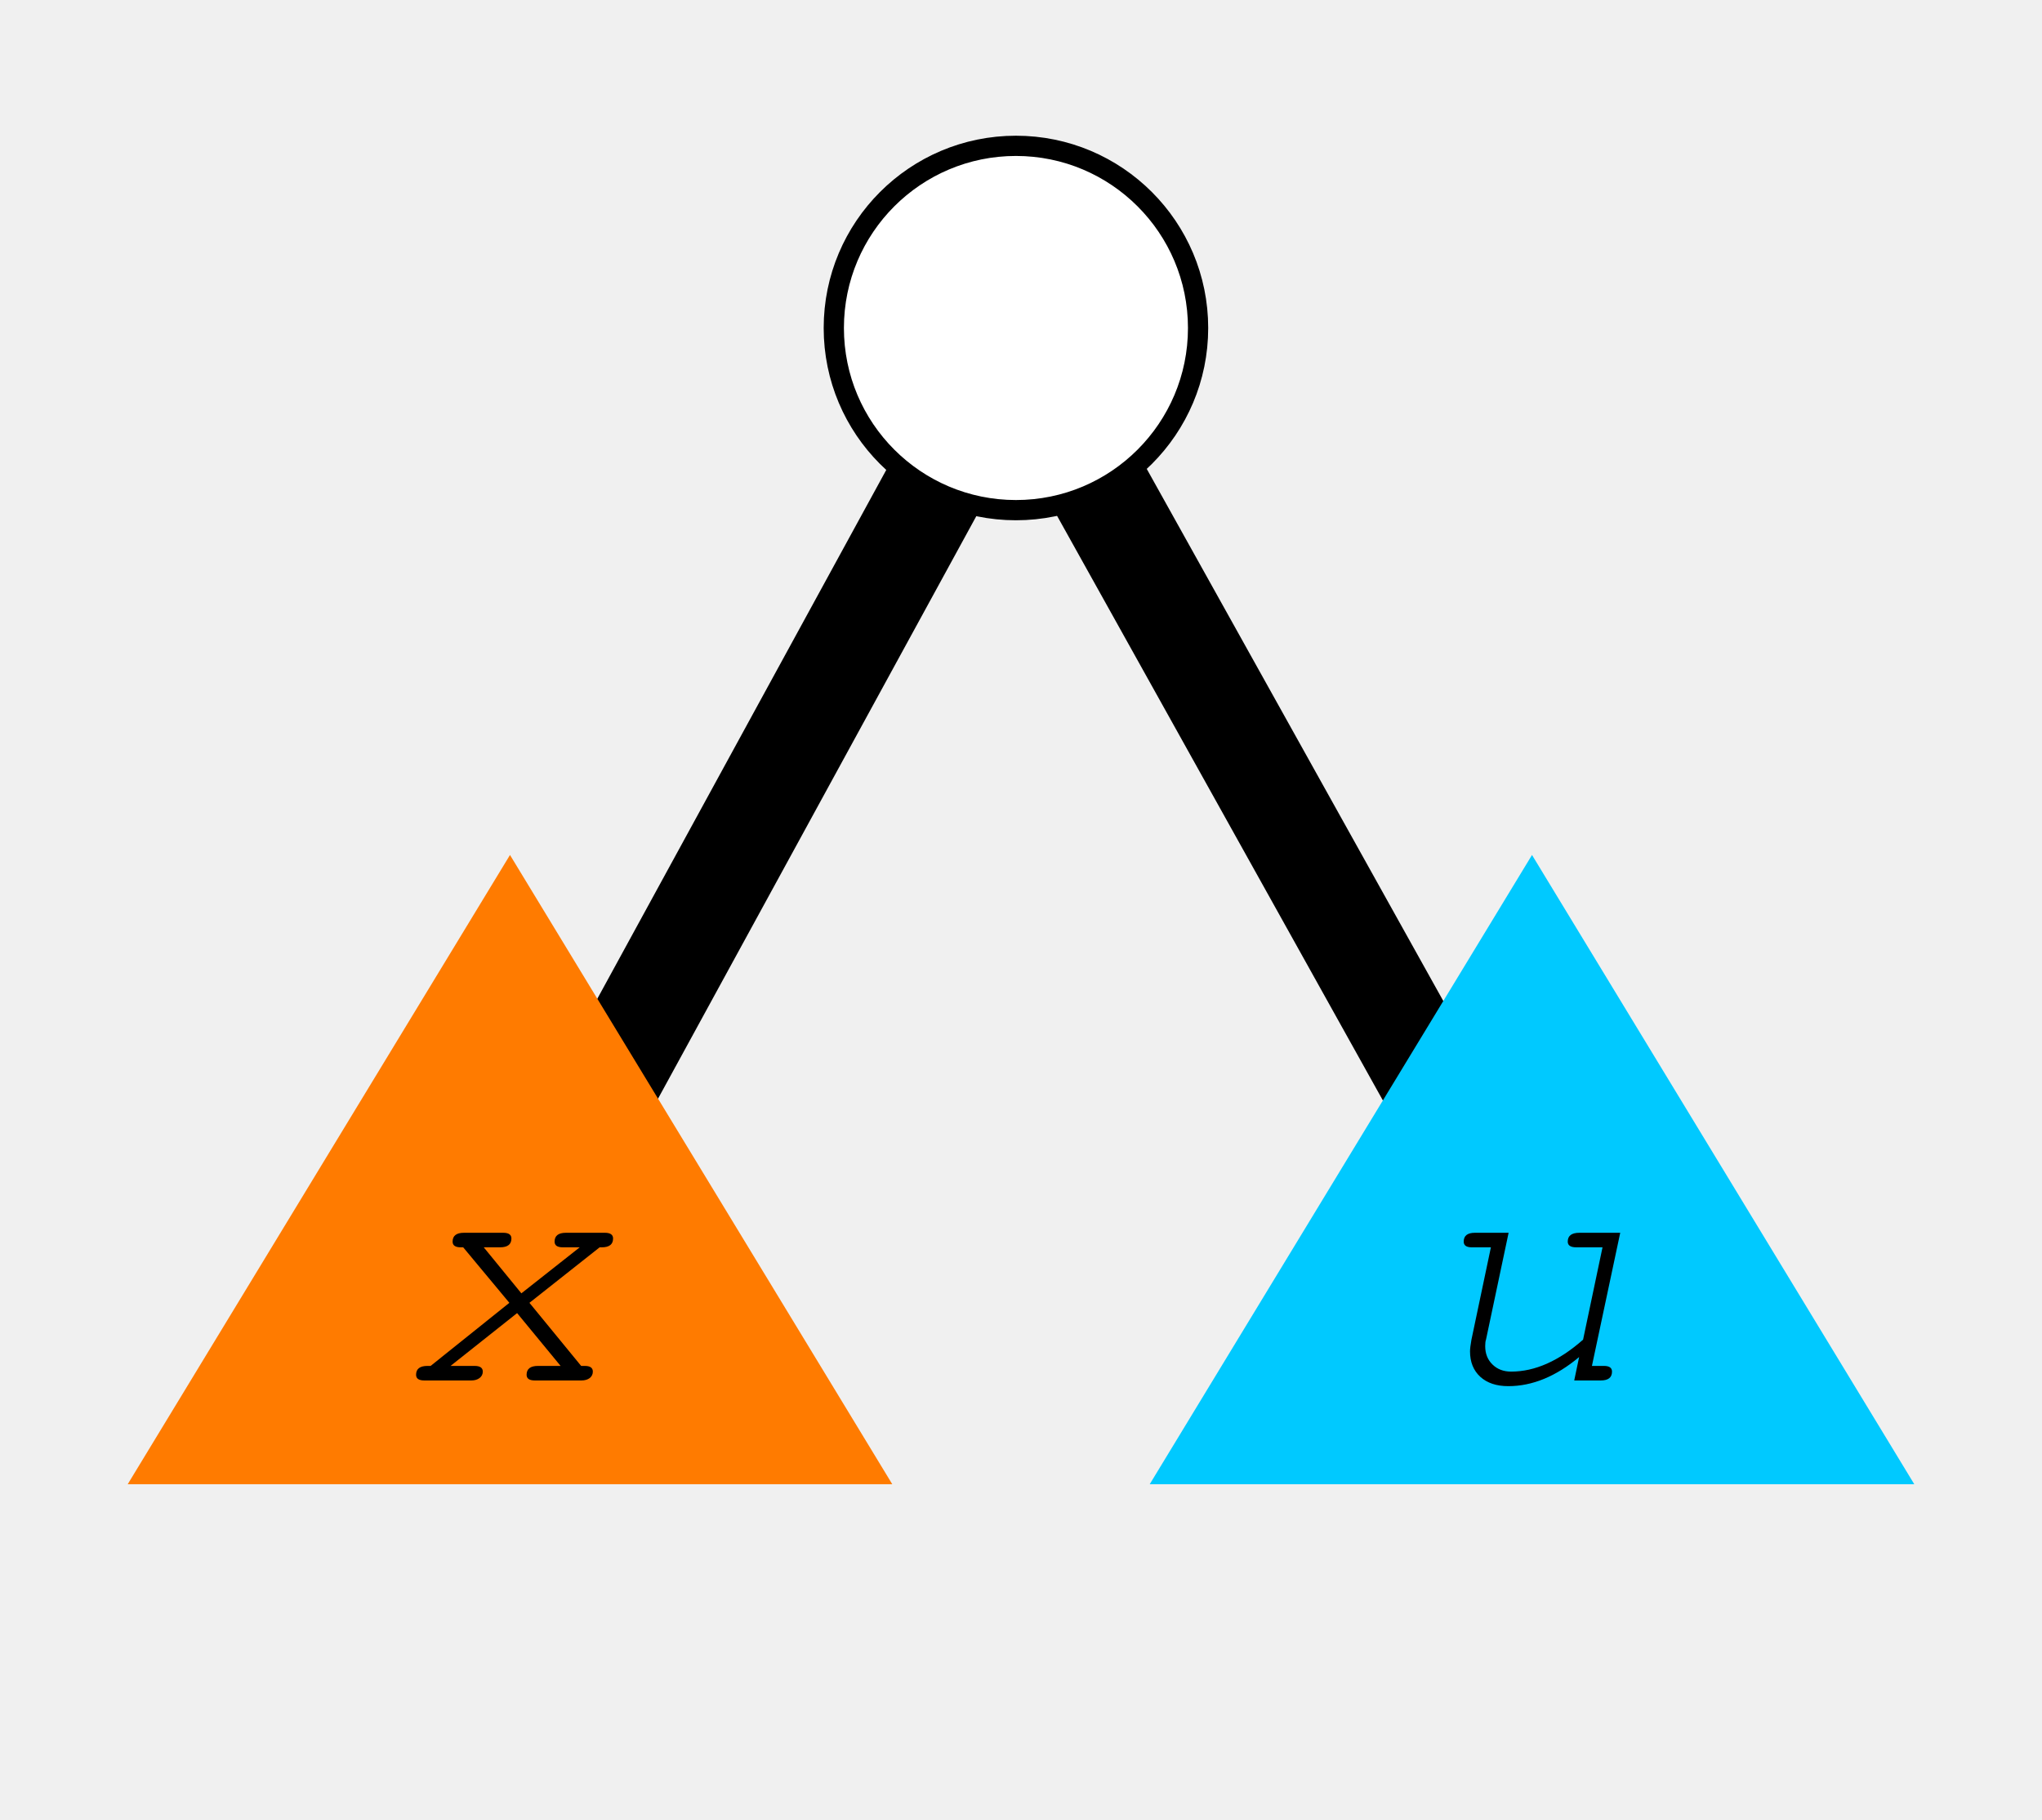
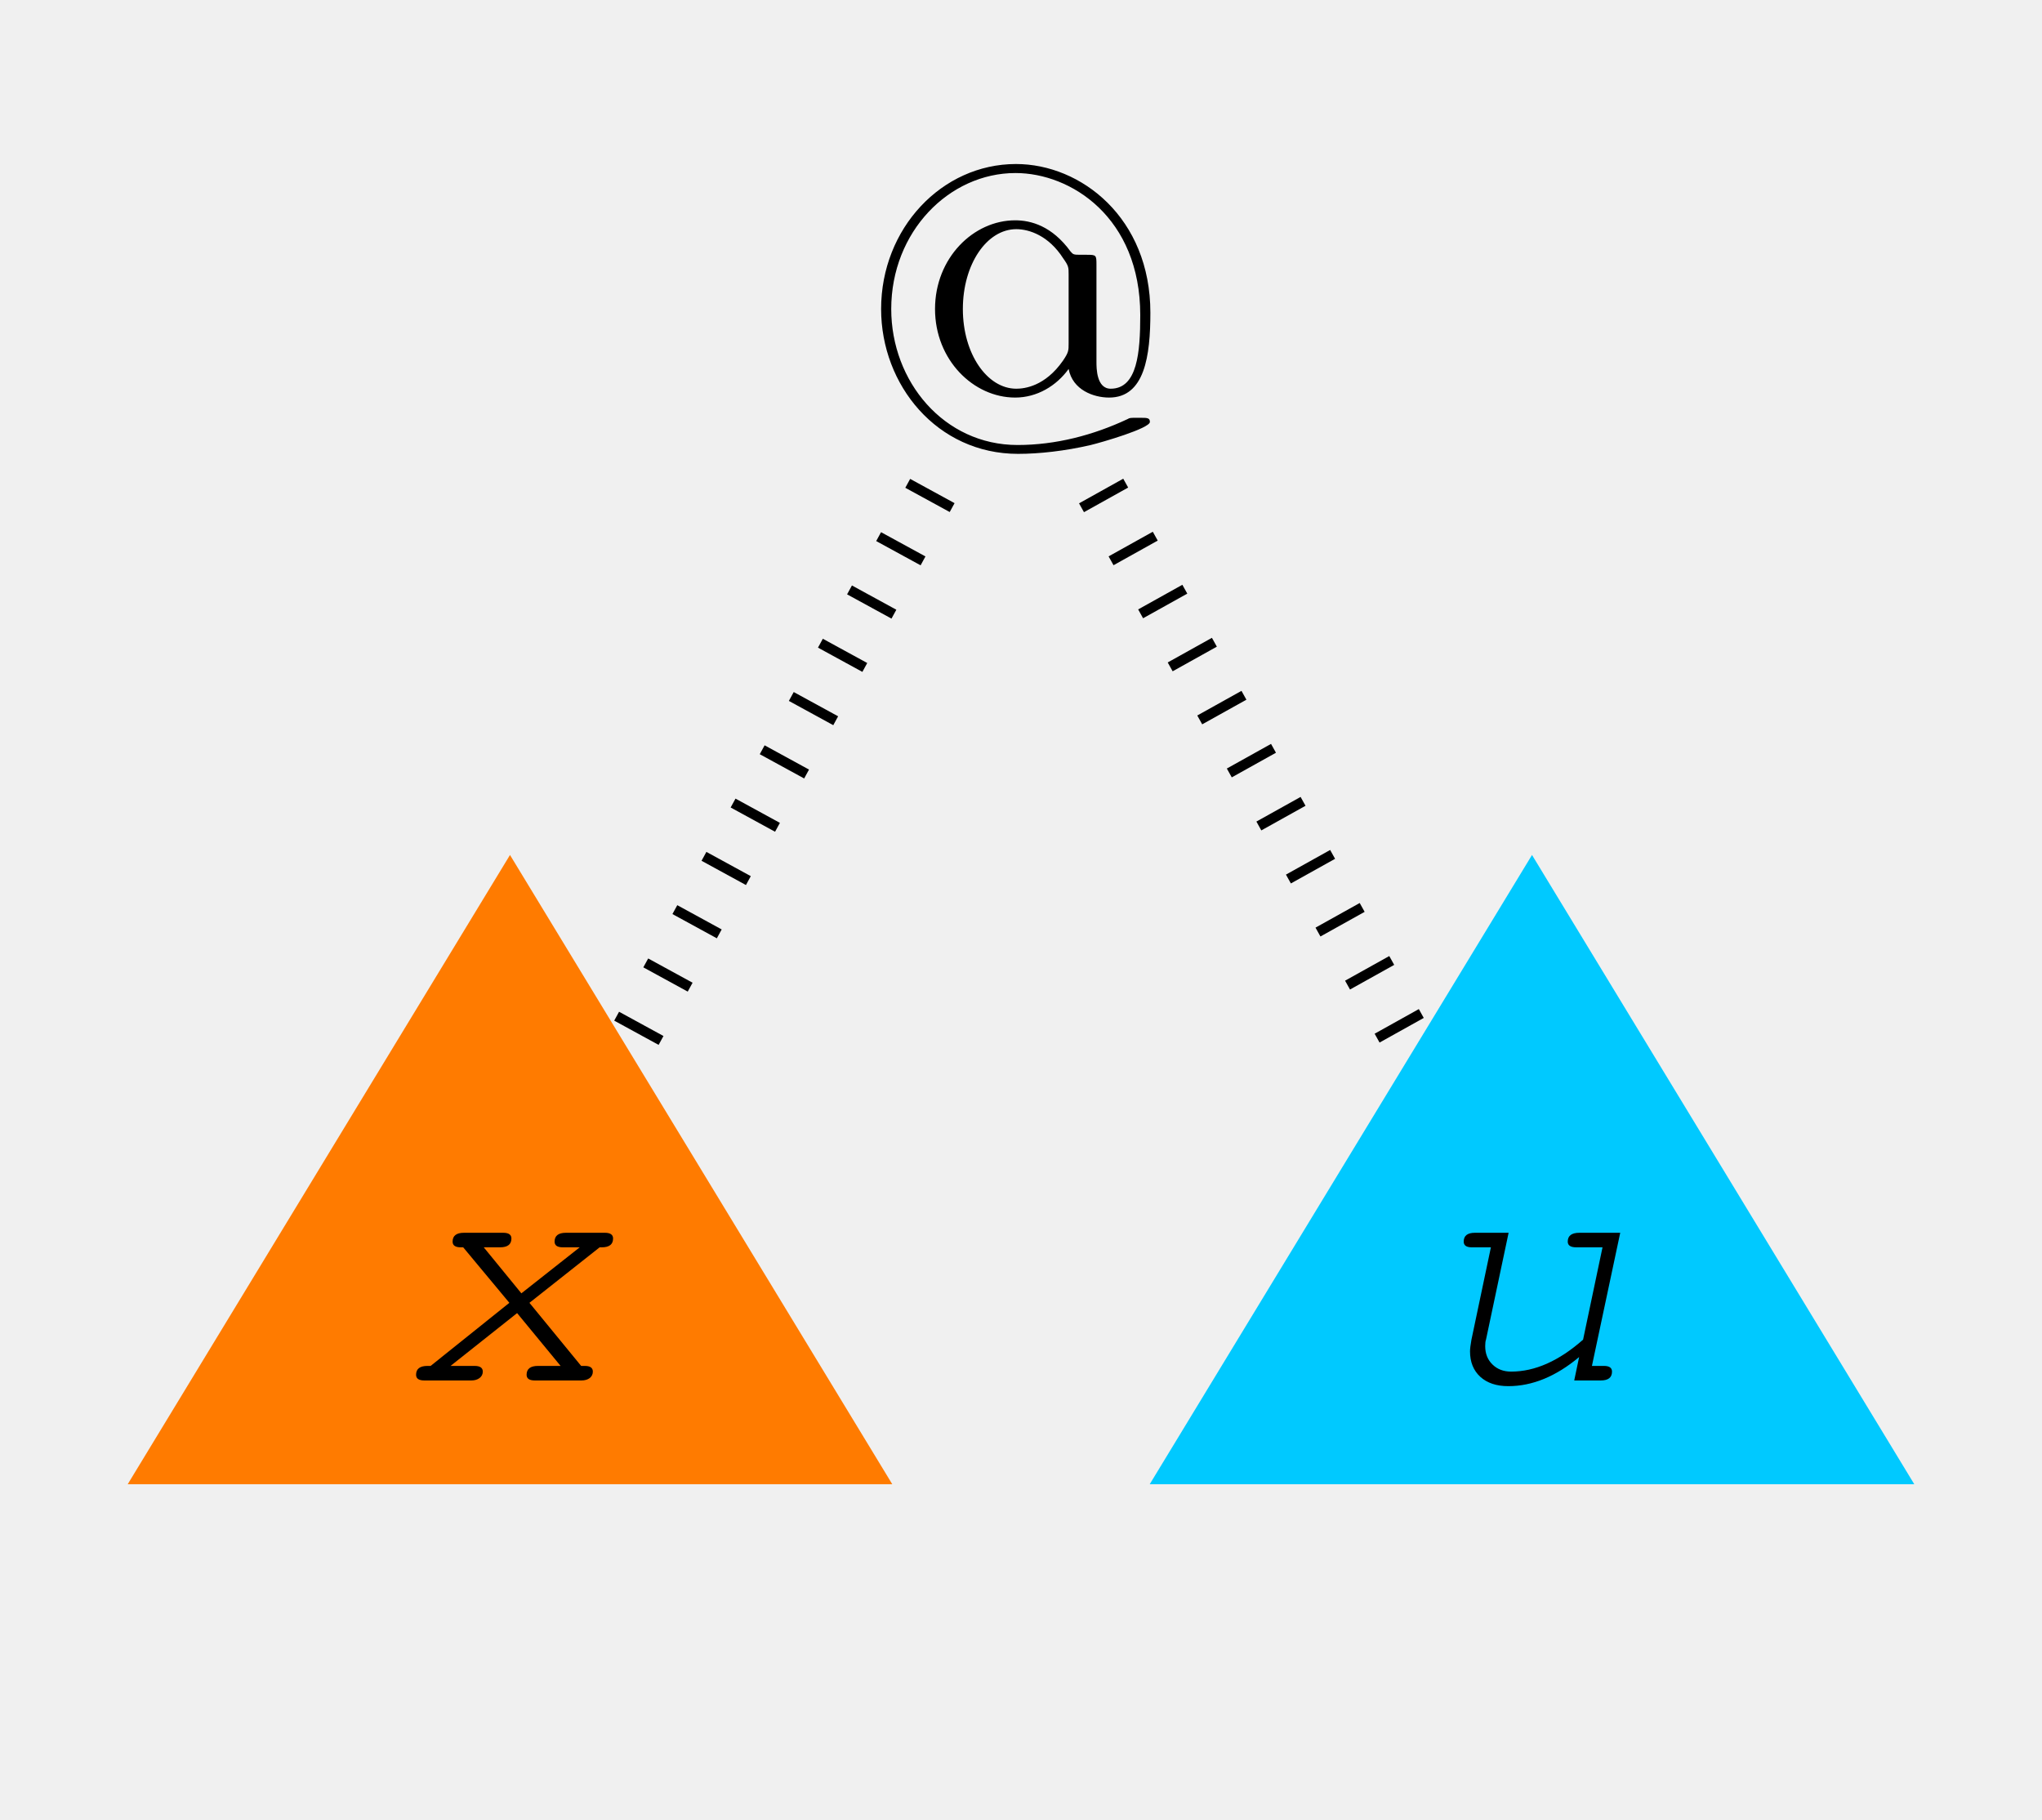
<svg xmlns="http://www.w3.org/2000/svg" width="101pt" height="90pt" viewBox="0.00 0.00 201.80 179.80">
  <g id="graph0" class="graph" transform="scale(1 1) rotate(0) translate(14.4 165.4)">
    <g id="edge1" class="edge">
-       <path fill="none" stroke="black" stroke-width="10" d="M86,-132C86,-132 36,-40.5 36,-40.5" />
+       <path fill="none" stroke="black" stroke-width="5" stroke-dasharray="1,5" d="M77.74,-116.89C69.37,-101.56 56.35,-77.74 47.08,-60.77" />
    </g>
    <g id="edge2" class="edge">
-       <path fill="none" stroke="black" stroke-width="10" d="M86,-132C86,-132 137,-40.5 137,-40.5" />
+       <path fill="none" stroke="black" stroke-width="5" stroke-dasharray="1,5" d="M94.42,-116.89C102.97,-101.56 116.24,-77.74 125.7,-60.77" />
    </g>
    <g id="node1" class="node">
-       <ellipse fill="white" stroke="black" stroke-width="2" cx="86" cy="-133" rx="18" ry="18" />
+       <ellipse fill="none" stroke="transparent" stroke-width="2" cx="86" cy="-133" rx="18" ry="18" />
+       <text text-anchor="middle" x="86" y="-121" font-family="math" font-size="40.00">@</text>
    </g>
    <g id="node2" class="node">
      <polygon fill="#ff7b00" stroke="#ff7b00" stroke-width="2" points="36,-79 0,-19.75 72,-19.75 36,-79" />
      <text text-anchor="middle" x="36" y="-29" font-family="monospace" font-size="35.00">𝑥</text>
    </g>
    <g id="node3" class="node">
      <polygon fill="#00c9ff" stroke="#00c9ff" stroke-width="2" points="137,-79 101,-19.75 173,-19.75 137,-79" />
      <text text-anchor="middle" x="137" y="-29" font-family="monospace" font-size="35.00">𝑢</text>
    </g>
  </g>
</svg>
